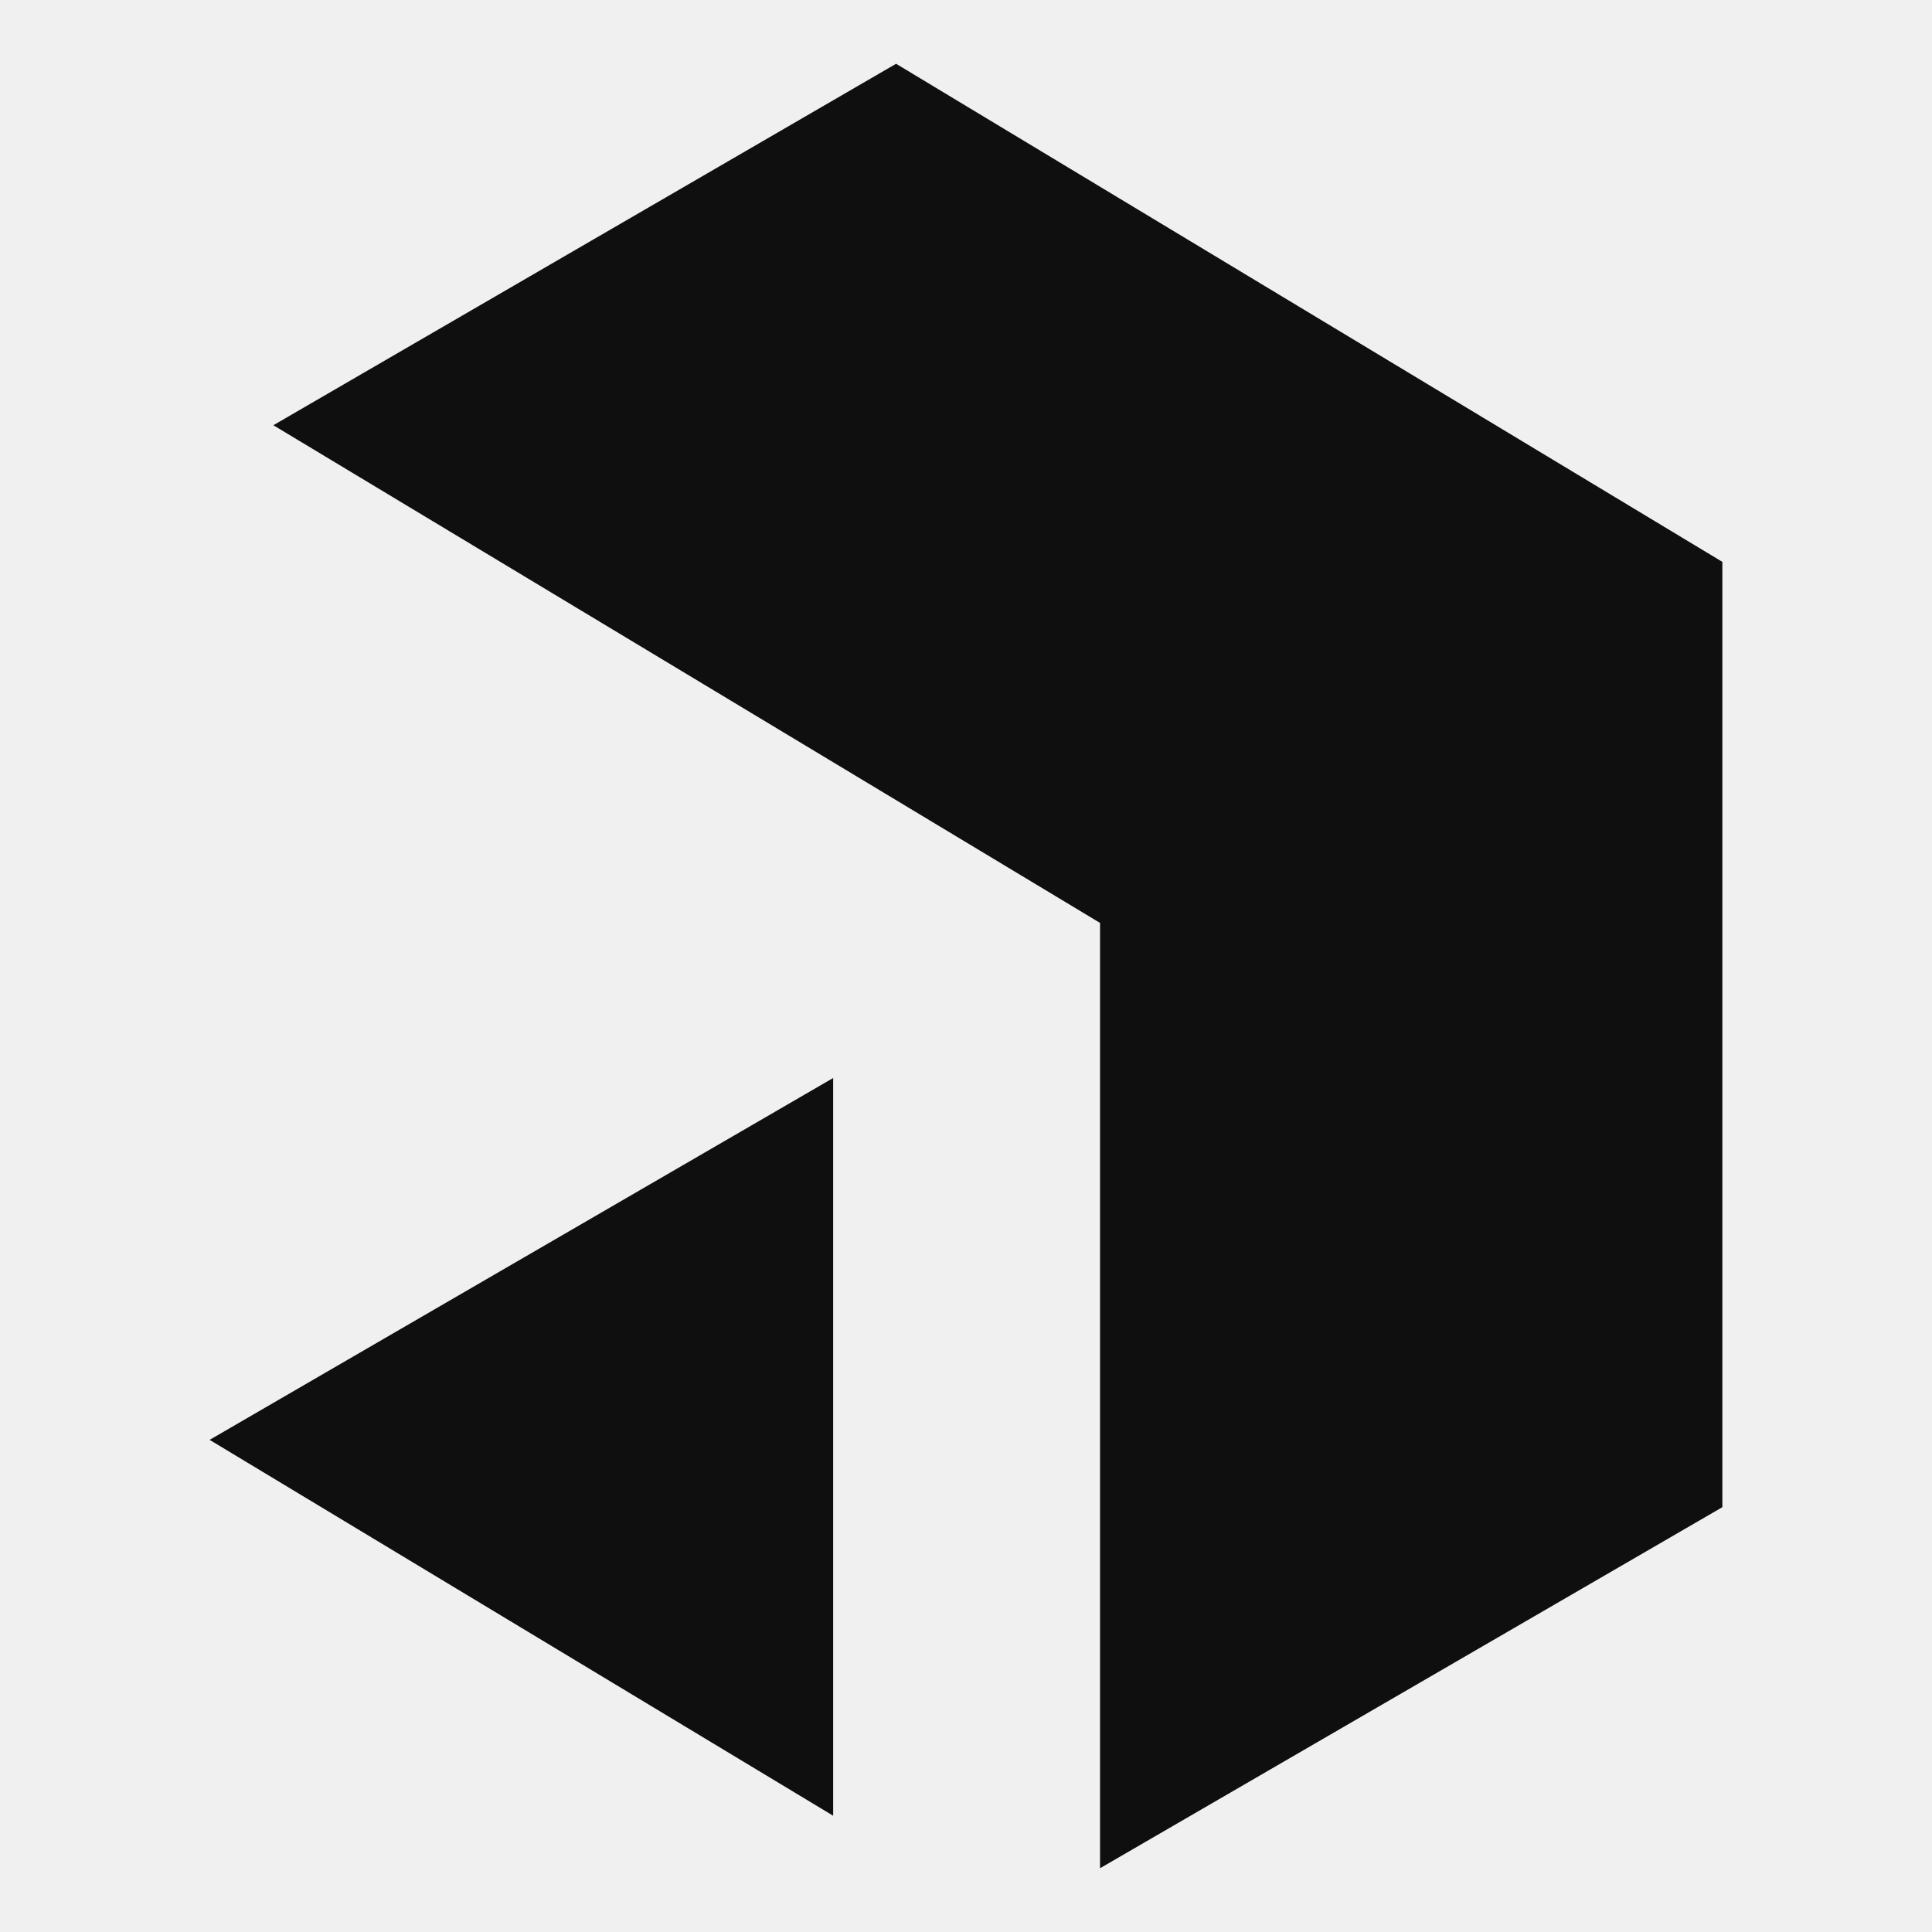
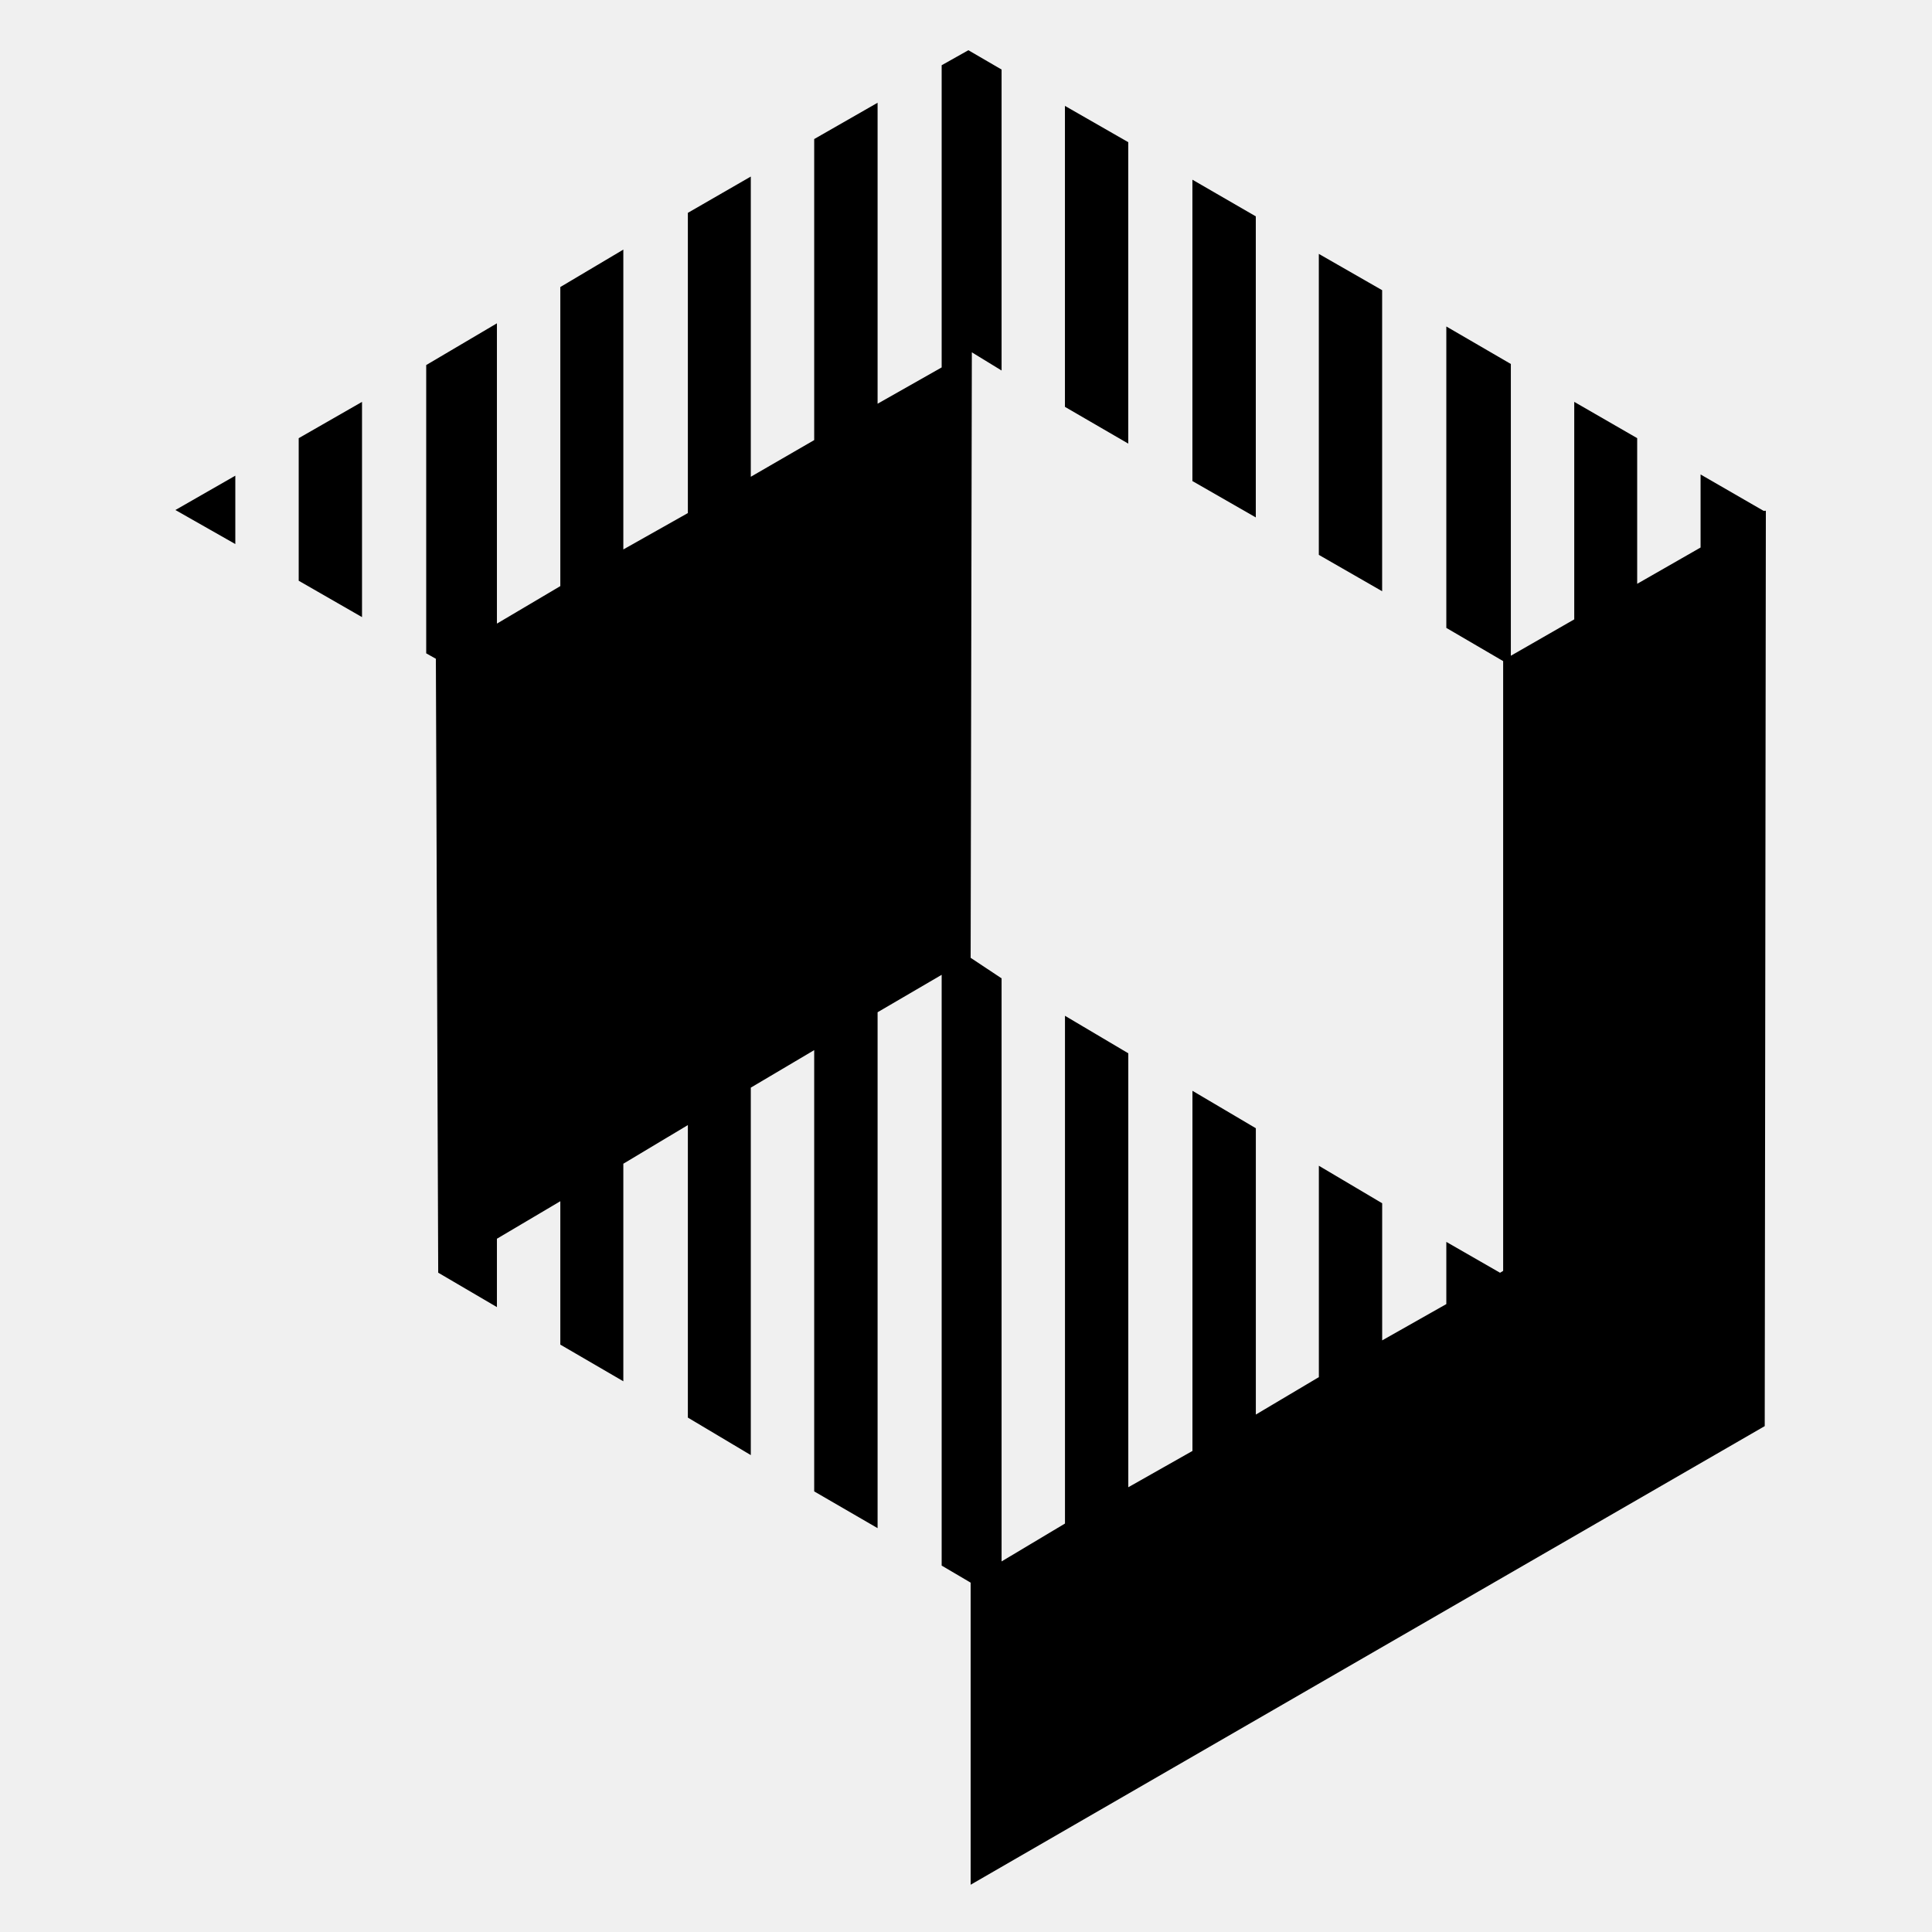
- <svg xmlns="http://www.w3.org/2000/svg" width="260" height="260" viewBox="0 0 260 260" fill="none">
-   <style>
-     path {
-       fill: #0F0F0F;
-     }
- 
-     @media (prefers-color-scheme: dark) {
-       path {
-         fill: white;
-       }
-     }
-   </style>
-   <path d="M120.59 8.582L231.788 75.614V202.829L148.039 251.418V124.203L36.787 57.225L120.59 8.582Z" />
-   <path d="M112.123 244.353V145.073L28.211 193.769L112.123 244.353Z" />
+ <svg xmlns="http://www.w3.org/2000/svg" width="1200pt" height="1200pt" version="1.1" viewBox="0 0 1200 1200">
+   <g>
+     <path d="m700.78 88.312-39.328-22.547v186.94l39.328 22.828z" />
+     <path d="m780 134.39-39.375-22.781v187.18l39.375 22.594z" />
+     <path d="m858.47 180.24-39.328-22.547v186.94l39.328 22.594z" />
+     <path d="m185.53 360.71 39.328 22.594v-133.69l-39.328 22.547z" />
+     <path d="m146.16 337.92v-42.469l-37.219 21.328z" />
+     <path d="m1095.4 317.29-39.141-22.594v45.375l-39.375 22.547v-90.469l-39.094-22.547v135.1l-39.375 22.594v-181.22l-40.078-23.297v187.22l35.297 20.625v378.74l-1.922 1.172-33.375-19.172v38.625l-39.844 22.547v-85.172l-39.328-23.297v131.29l-39.141 23.25v-177.84l-39.375-23.25v223.69l-39.844 22.547v-269.53l-39.328-23.297v315.37l-39.375 23.531v-362.16l-19.219-12.75 0.75-376.08 18.469 11.297v-186.94l-20.625-12-16.594 9.328v187.69l-39.797 22.547v-186.94l-39.375 22.547v186.98l-39.375 22.781v-186.47l-39.094 22.547v186.47l-40.078 22.594v-186.24l-39.141 23.25v185.76l-39.375 23.297v-186.52l-43.922 25.922v179.06l6 3.375 1.453 381.32 36.469 21.375v-42.469l39.375-23.297v89.062l39.141 22.781v-135.14l40.078-24v181.69l39.094 23.297v-228.24l39.375-23.297v274.08l39.375 22.828v-320.44l39.797-23.25v366.94l18 10.594v-0.75 188.39l493.22-284.86 0.703-568.55z" />
+   </g>
</svg>
